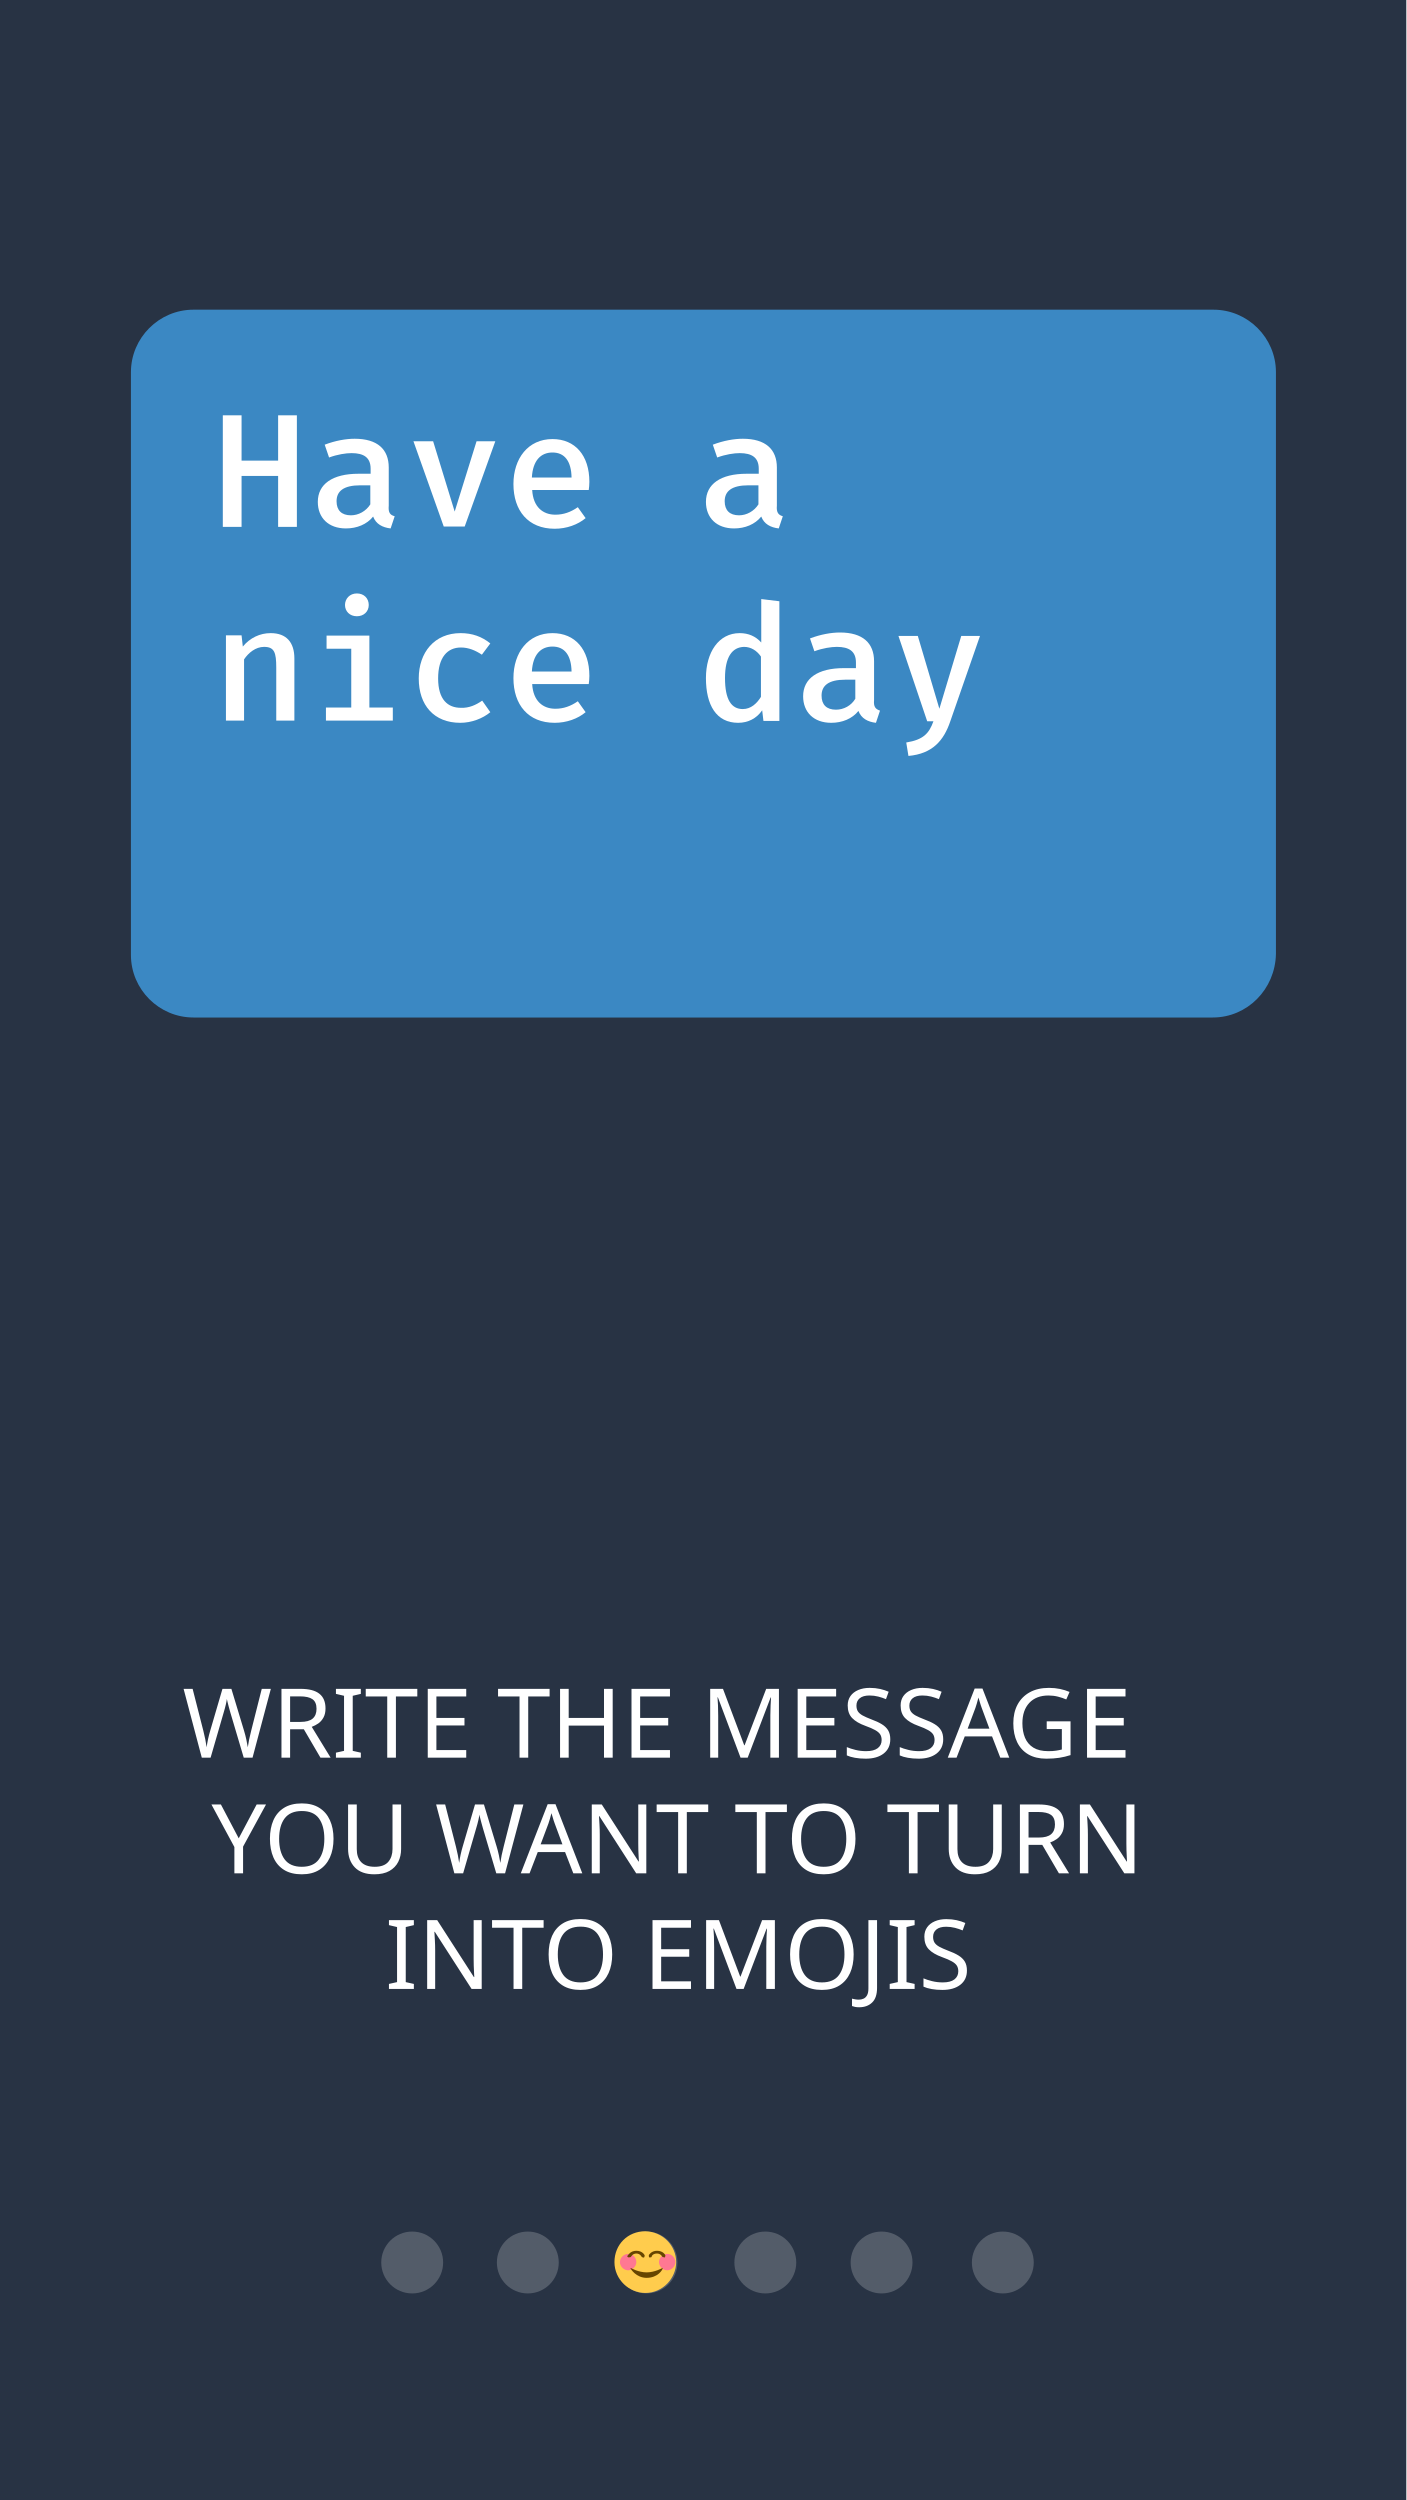
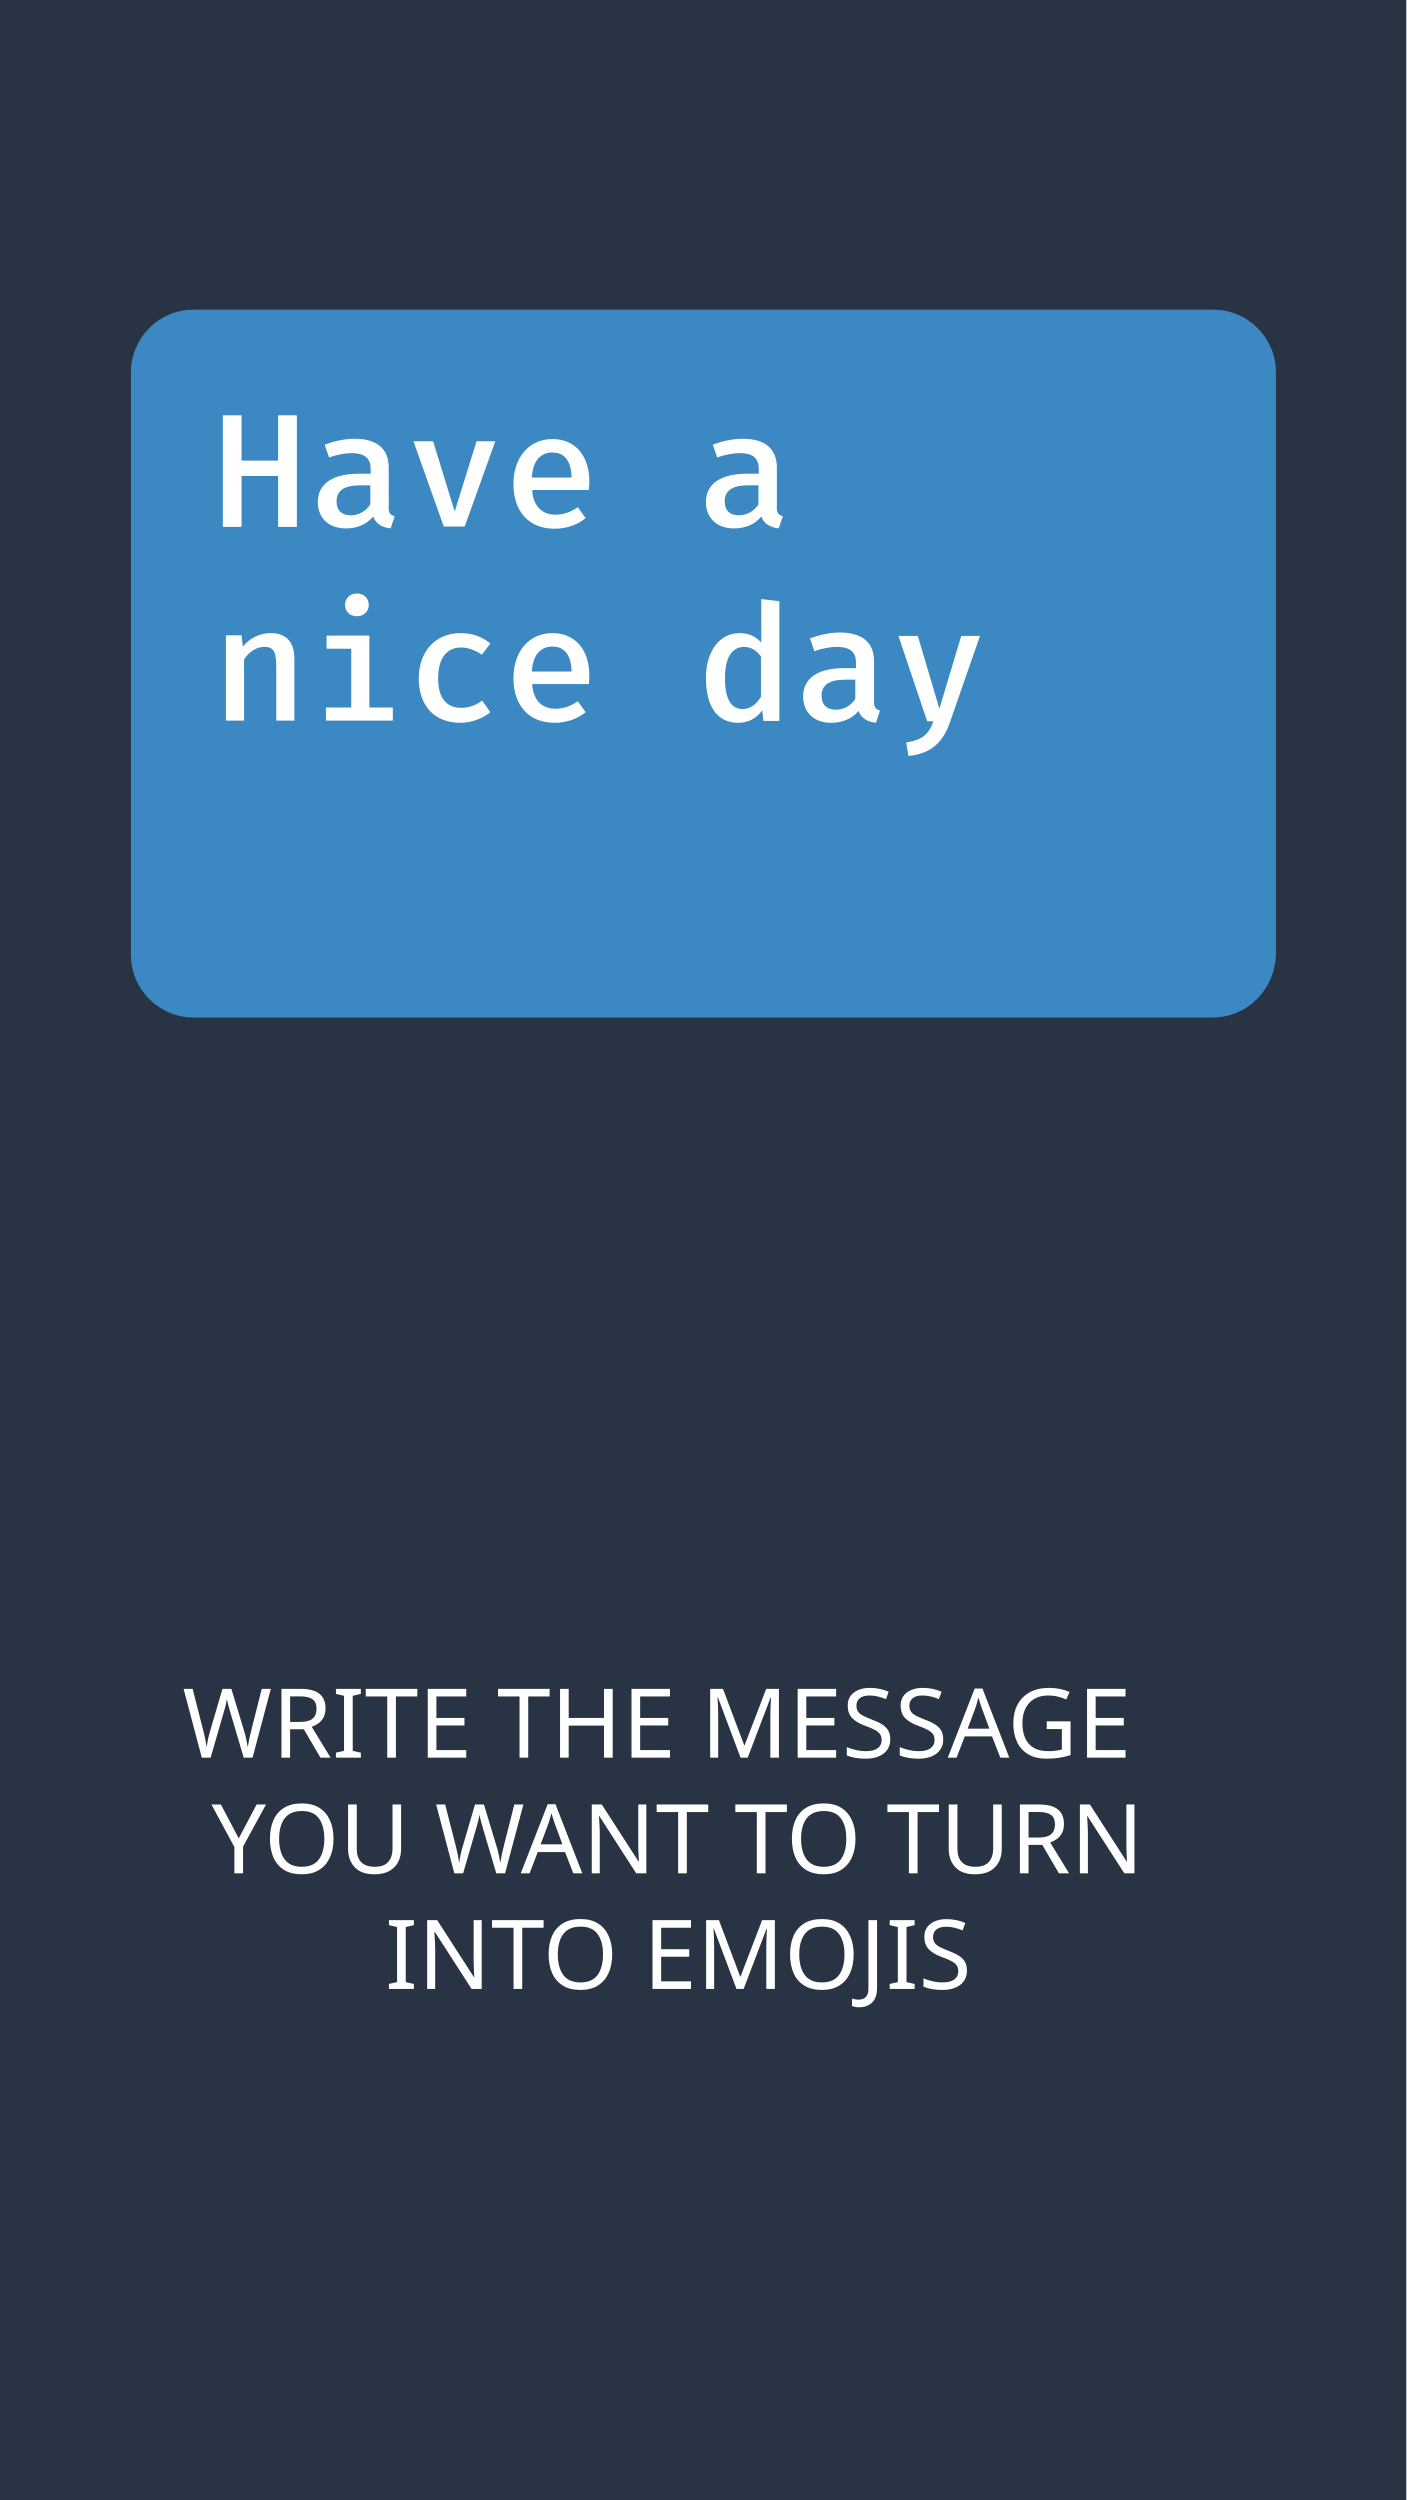
<svg xmlns="http://www.w3.org/2000/svg" version="1.1" id="Layer_1" x="0px" y="0px" viewBox="350 0 450 800" enable-background="new 350 0 450 800" xml:space="preserve">
  <g>
    <polyline fill="#283344" points="350,800 350,0 800,0 800,800  " />
    <g id="back">
	</g>
    <g id="notes">
	</g>
    <g id="input">
	</g>
    <g id="landing_pages">
	</g>
-     <g opacity="0.2">
-       <circle fill="#FFFFFF" cx="518.9" cy="724" r="9.9" />
-     </g>
-     <g opacity="0.2">
-       <circle fill="#FFFFFF" cx="481.9" cy="724" r="9.9" />
-     </g>
-     <g opacity="0.2">
-       <circle fill="#FFFFFF" cx="556.9" cy="724" r="9.9" />
-     </g>
-     <g opacity="0.2">
-       <circle fill="#FFFFFF" cx="594.9" cy="724" r="9.9" />
-     </g>
-     <g opacity="0.2">
-       <circle fill="#FFFFFF" cx="632.1" cy="724" r="9.9" />
-     </g>
-     <g opacity="0.2">
-       <circle fill="#FFFFFF" cx="670.9" cy="724" r="9.9" />
-     </g>
-     <g id="g10_97_" transform="matrix(1.25,0,0,-1.25,0,47.5)">
-       <g id="g12_115_">
-         <g id="g14_120_">
-           <g id="g20_106_" transform="translate(36,19)">
-             <path id="path22_106_" fill="#FFCC4D" d="M417.1-560.1c0-4.1-3.4-7.9-7.9-7.9c-4.1,0-7.9,3.4-7.9,7.9s3.4,7.9,7.9,7.9       C413.7-552.3,417.1-555.9,417.1-560.1" />
-           </g>
-           <g id="g24_102_" transform="translate(13,19)">
-             <path id="path26_102_" fill="#FF7892" d="M429.9-560.1c0-1.1-1-2.1-2.1-2.1s-2.1,1-2.1,2.1c0,1.1,1,2.1,2.1,2.1       C428.9-557.9,429.9-558.9,429.9-560.1" />
-           </g>
-           <g id="g28_74_" transform="translate(35,19)">
-             <path id="path30_65_" fill="#FF7892" d="M417.9-560.1c0-1.1-1-2.1-2.1-2.1s-2.1,1-2.1,2.1c0,1.1,1,2.1,2.1,2.1       S417.9-558.9,417.9-560.1" />
-           </g>
-           <g id="g32_52_" transform="translate(28.335,15.3711)">
-             <path id="path34_51_" fill="#664500" d="M421.3-558c-0.1,0.1-0.1,0.1-0.1,0c0,0-1.9-1.1-4-1.1s-4,1.1-4,1.1c-0.1,0-0.1,0-0.1,0       c-0.1-0.1-0.1-0.1,0-0.1c0-0.1,1.4-2.4,4.1-2.4c2.9,0,4.1,2.1,4.1,2.4C421.3-558.4,421.3-558.3,421.3-558" />
-           </g>
-           <g id="g36_47_" transform="translate(8.999,22)">
-             <path id="path38_47_" fill="#664500" d="M431.9-561.9L431.9-561.9c-0.4,0.1-0.4,0.4-0.1,0.6c0,0,0.6,1.1,2.1,1.1       c1.6,0,2.1-1.1,2.1-1.1c0.1-0.1,0-0.4-0.1-0.6c-0.1-0.1-0.4,0-0.6,0.1c0,0-0.4,0.9-1.4,0.9s-1.4-0.9-1.4-0.9       C432.1-561.9,432-561.9,431.9-561.9" />
-           </g>
-           <g id="g40_31_" transform="translate(29.001,22)">
-             <path id="path42_31_" fill="#664500" d="M421-561.9c-0.1,0-0.1,0.1-0.4,0.1c0,0-0.4,0.9-1.4,0.9s-1.4-0.6-1.4-0.9       c-0.1-0.1-0.4-0.1-0.6-0.1c-0.1,0.1-0.1,0.4-0.1,0.6c0,0,0.6,1.1,2.1,1.1c1.6,0,2.1-1.1,2.1-1.1c0.1-0.1,0-0.4-0.1-0.6H421" />
-           </g>
-         </g>
-       </g>
-     </g>
    <g id="top">
	</g>
    <g id="tap">
	</g>
-     <path id="slide_4_plain_text_bg" fill="#3B88C3" d="M738.1,325.6H411.9c-11,0-20-9-20-20V119.1c0-11,9-20,20-20h326.4c11,0,20,9,20,20v186.1   C758.1,316.6,749.1,325.6,738.1,325.6z" />
+     <path fill="#3B88C3" d="M738.1,325.6H411.9c-11,0-20-9-20-20V119.1c0-11,9-20,20-20h326.4c11,0,20,9,20,20v186.1   C758.1,316.6,749.1,325.6,738.1,325.6z" />
    <g>
      <text transform="matrix(1 0 0 1 408.3732 562.4642)" fill="#FFFFFF" font-family="'FiraMono-Medium'" font-size="30.857">WRITE THE MESSAGE </text>
      <text transform="matrix(1 0 0 1 417.659 599.465)" fill="#FFFFFF" font-family="'FiraMono-Medium'" font-size="30.857">YOU WANT TO TURN </text>
      <text transform="matrix(1 0 0 1 473.2306 636.4649)" fill="#FFFFFF" font-family="'FiraMono-Medium'" font-size="30.857">INTO EMOJIS</text>
    </g>
    <g id="slide_4_plain_text">
      <path fill="#FFFFFF" d="M439,152.3h-11.7v16.3h-6v-35.7h6v14.5H439v-14.5h6v35.7h-6V152.3z" />
      <path fill="#FFFFFF" d="M476.3,165.2l-1.3,3.9c-2.6-0.3-4.7-1.4-5.6-3.8c-2,2.5-5.2,3.8-8.7,3.8c-5.6,0-9-3.4-9-8.5    c0-5.7,4.7-9,13-9h3.9V150c0-3.6-2.2-5-6.1-5c-1.8,0-4.5,0.4-7.2,1.4l-1.4-4.1c3.4-1.3,6.8-1.9,9.6-1.9c7.3,0,10.9,3.4,10.9,9.2    v12.2C474.2,164,474.8,164.8,476.3,165.2z M468.5,161.4v-6.1h-3.2c-5.4,0-7.6,1.9-7.6,5.1c0,2.9,1.6,4.5,4.6,4.5    C464.7,164.9,467.1,163.6,468.5,161.4z" />
      <path fill="#FFFFFF" d="M498.7,168.5h-6.7l-9.7-27.3h6.3l6.9,22.5l7-22.5h6L498.7,168.5z" />
      <path fill="#FFFFFF" d="M527.7,164.7c2.6,0,4.9-0.8,7.2-2.4l2.5,3.5c-2.5,2.1-6.1,3.4-9.9,3.4c-8.5,0-13.2-5.8-13.2-14.3    c0-8.2,4.7-14.4,12.5-14.4c7.2,0,11.8,5.2,11.8,13.7c0,0.9-0.1,1.9-0.2,2.6h-18.1C520.6,162.3,523.8,164.7,527.7,164.7z     M520.2,152.8h12.7c-0.1-5.2-2.2-8-6.1-8C523.1,144.8,520.5,147.3,520.2,152.8z" />
      <path fill="#FFFFFF" d="M600.5,165.2l-1.3,3.9c-2.6-0.3-4.7-1.4-5.6-3.8c-2,2.5-5.2,3.8-8.7,3.8c-5.6,0-9-3.4-9-8.5    c0-5.7,4.7-9,13-9h3.9V150c0-3.6-2.2-5-6.1-5c-1.8,0-4.5,0.4-7.2,1.4l-1.4-4.1c3.4-1.3,6.8-1.9,9.6-1.9c7.3,0,10.9,3.4,10.9,9.2    v12.2C598.4,164,599.1,164.8,600.5,165.2z M592.7,161.4v-6.1h-3.2c-5.4,0-7.6,1.9-7.6,5.1c0,2.9,1.6,4.5,4.6,4.5    C588.9,164.9,591.3,163.6,592.7,161.4z" />
      <path fill="#FFFFFF" d="M422.3,203.3h5l0.4,3.6c2.3-2.8,5.5-4.3,8.9-4.3c5.1,0,7.6,3,7.6,8.1v19.9h-5.8v-17c0-4.8-0.6-6.6-3.9-6.6    c-2.7,0-5,1.9-6.4,4v19.6h-5.8V203.3z" />
      <path fill="#FFFFFF" d="M468.2,226.4h7.5v4.2h-21.4v-4.2h8.1v-18.8h-7.9v-4.2h13.7V226.4z M468,193.6c0,2.1-1.6,3.6-3.8,3.6    c-2.3,0-3.8-1.6-3.8-3.6s1.5-3.7,3.8-3.7C466.5,189.9,468,191.5,468,193.6z" />
      <path fill="#FFFFFF" d="M504.3,224.2l2.6,3.7c-2.4,2-6,3.4-9.6,3.4c-8.4,0-13.3-5.6-13.3-14.2c0-8.3,5-14.5,13.4-14.5    c3.7,0,6.8,1.1,9.5,3.3l-2.7,3.6c-2.1-1.4-4.3-2.3-6.7-2.3c-4.3,0-7.3,3.1-7.3,9.9s3.1,9.4,7.3,9.4    C500.1,226.6,502.3,225.6,504.3,224.2z" />
      <path fill="#FFFFFF" d="M527.7,226.8c2.6,0,4.9-0.8,7.2-2.4l2.5,3.5c-2.5,2.1-6.1,3.4-9.9,3.4c-8.5,0-13.2-5.8-13.2-14.3    c0-8.2,4.7-14.4,12.5-14.4c7.2,0,11.8,5.2,11.8,13.7c0,0.9-0.1,1.9-0.2,2.6h-18.1C520.6,224.4,523.8,226.8,527.7,226.8z     M520.2,214.9h12.7c-0.1-5.2-2.2-8-6.1-8C523.1,206.9,520.5,209.4,520.2,214.9z" />
      <path fill="#FFFFFF" d="M599.4,192.4v38.3h-5.1l-0.4-3.4c-1.8,2.6-4.5,4-7.7,4c-7,0-10.3-5.7-10.3-14.3c0-8.3,4.1-14.4,10.8-14.4    c2.8,0,5.1,1,6.9,3v-13.9L599.4,192.4z M582,217c0,7,2.1,9.9,5.7,9.9c2.6,0,4.5-1.8,5.8-3.9v-12.9c-1.3-1.9-3.2-3.1-5.4-3.1    C584.3,207.1,582,210.2,582,217z" />
      <path fill="#FFFFFF" d="M631.6,227.4l-1.3,3.9c-2.6-0.3-4.7-1.4-5.6-3.8c-2,2.5-5.2,3.8-8.7,3.8c-5.6,0-9-3.4-9-8.5    c0-5.7,4.7-9,13-9h3.9v-1.8c0-3.6-2.2-5-6.1-5c-1.8,0-4.5,0.4-7.2,1.4l-1.4-4.1c3.4-1.3,6.8-1.9,9.6-1.9c7.3,0,10.9,3.4,10.9,9.2    V224C629.5,226.1,630.1,226.9,631.6,227.4z M623.7,223.6v-6.1h-3.2c-5.4,0-7.6,1.9-7.6,5.1c0,2.9,1.6,4.5,4.6,4.5    C620,227.1,622.4,225.8,623.7,223.6z" />
      <path fill="#FFFFFF" d="M654.1,230.8c-2.1,6.2-5.7,10.4-13.4,11.1l-0.7-4.3c5.5-0.9,7.3-2.9,8.7-6.8h-2l-9.2-27.3h6.2l6.9,23.3    l7-23.3h6L654.1,230.8z" />
    </g>
  </g>
</svg>
